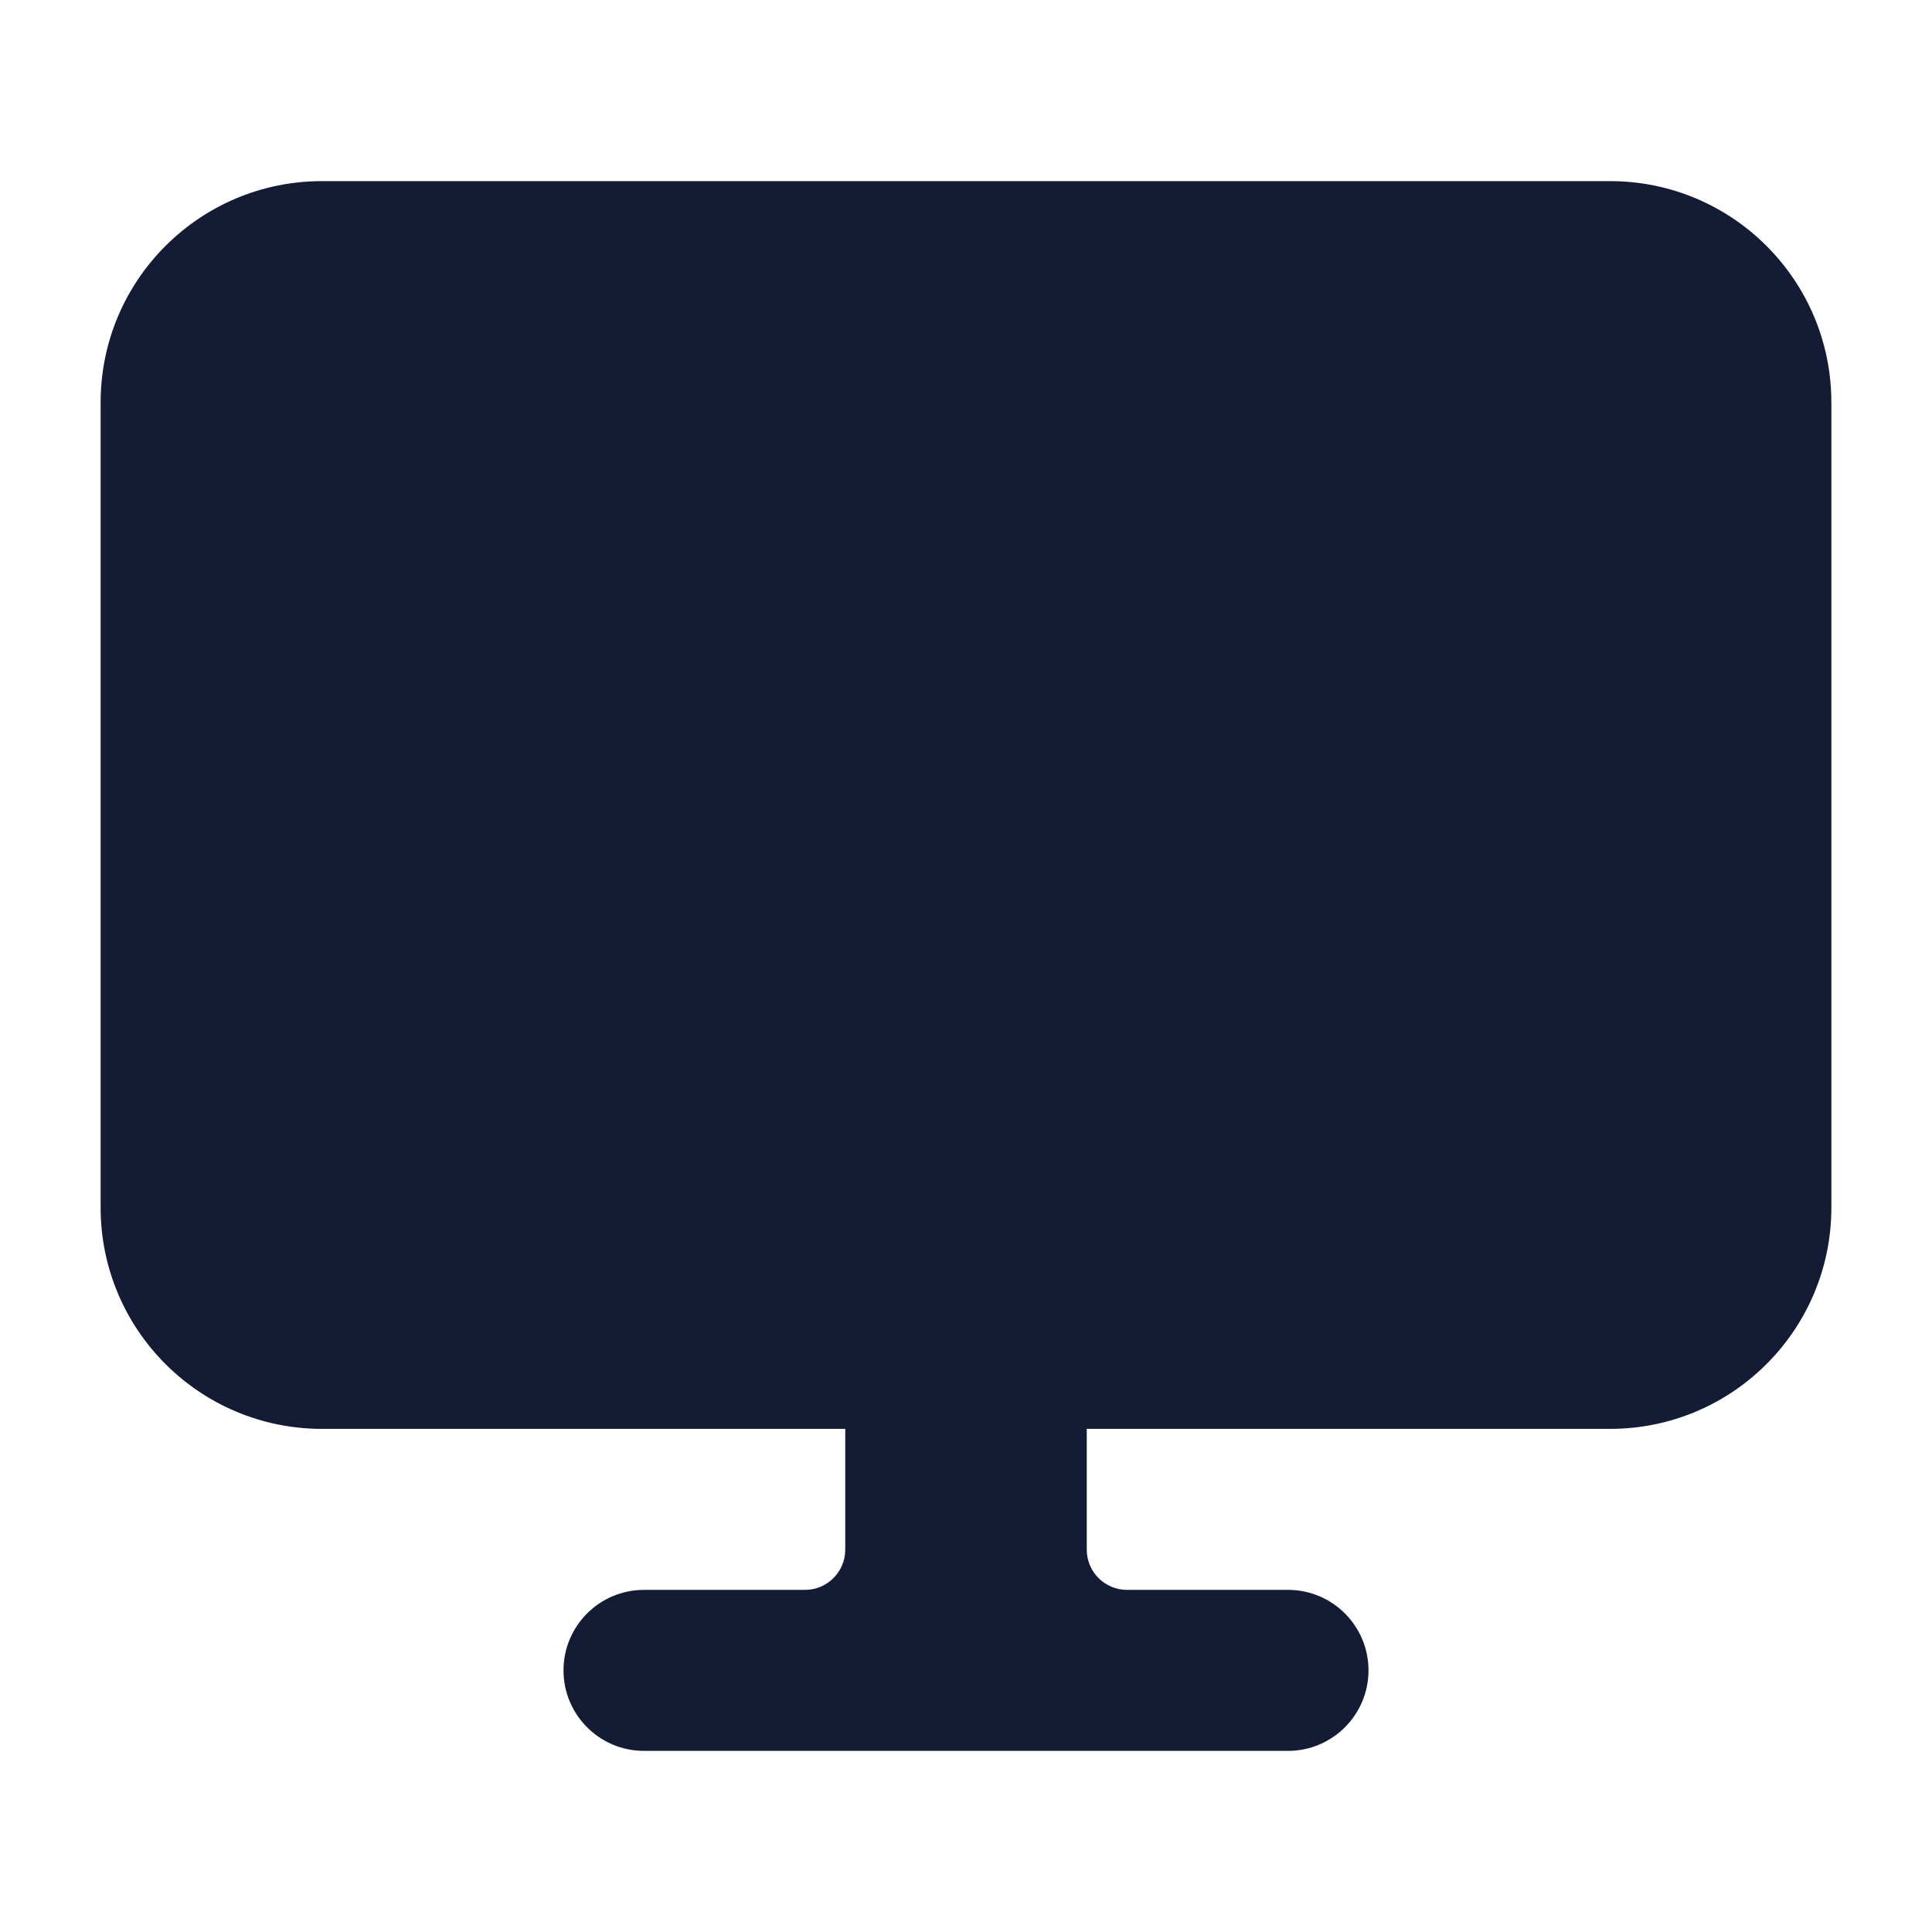
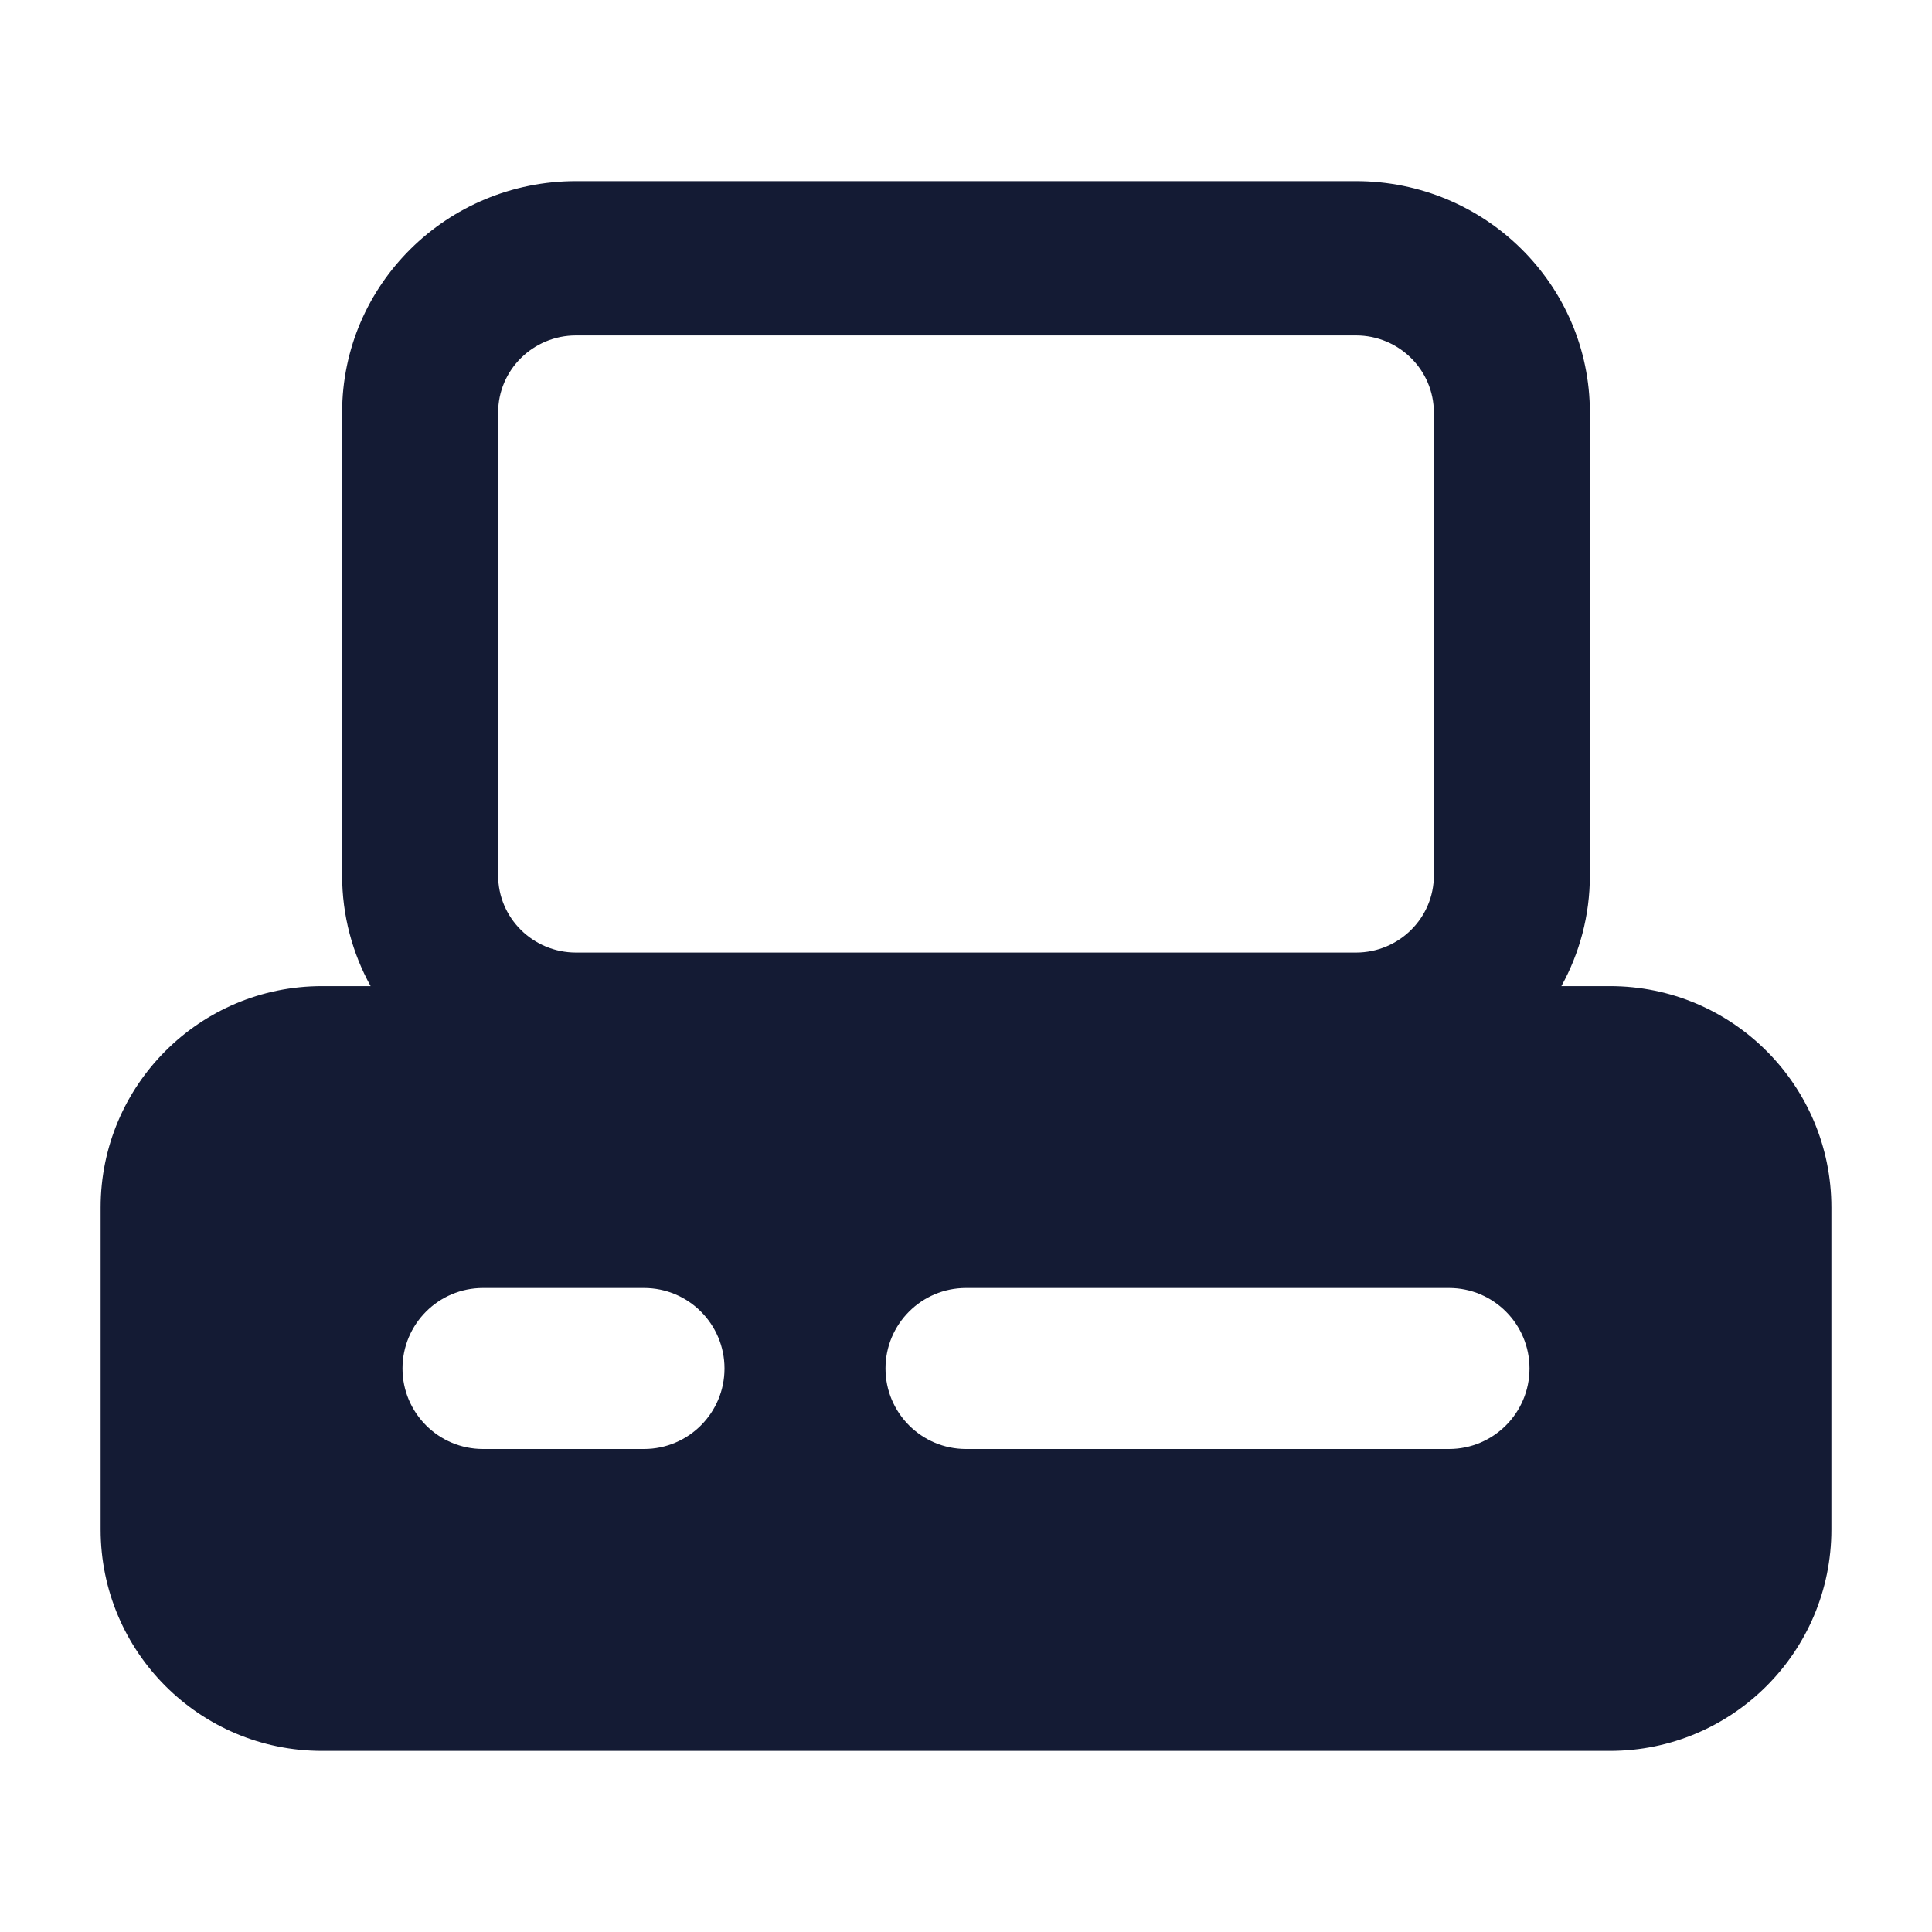
<svg xmlns="http://www.w3.org/2000/svg" width="24" height="24" viewBox="0 0 24 24" fill="none">
-   <path d="M1.25 5C1.25 3.481 2.481 2.25 4 2.25H20C21.519 2.25 22.75 3.481 22.75 5V15C22.75 16.519 21.519 17.75 20 17.75H4C2.481 17.75 1.25 16.519 1.25 15V5Z" fill="#141B34" />
-   <path fill-rule="evenodd" clip-rule="evenodd" d="M10.5 16.75C10.5 16.198 10.948 15.75 11.5 15.75H12.5C13.052 15.75 13.5 16.198 13.5 16.75V19.25C13.5 19.526 13.724 19.75 14 19.75H16C16.552 19.75 17 20.198 17 20.75C17 21.302 16.552 21.75 16 21.75H8C7.448 21.75 7 21.302 7 20.75C7 20.198 7.448 19.75 8 19.75H10C10.276 19.75 10.5 19.526 10.5 19.25V16.75Z" fill="#141B34" />
+   <path d="M16.844 2.25C18.449 2.25 19.75 3.537 19.75 5.125V10.875C19.75 11.373 19.622 11.841 19.396 12.25H20C21.519 12.25 22.75 13.481 22.75 15V19C22.75 20.519 21.519 21.75 20 21.75H4C2.481 21.75 1.25 20.519 1.25 19V15C1.25 13.481 2.481 12.25 4 12.25H4.604C4.378 11.841 4.25 11.373 4.25 10.875V5.125C4.25 3.537 5.551 2.25 7.156 2.25H16.844ZM6 16C5.448 16 5 16.448 5 17C5 17.552 5.448 18 6 18H8C8.552 18 9 17.552 9 17C9 16.448 8.552 16 8 16H6ZM12 16C11.448 16 11 16.448 11 17C11 17.552 11.448 18 12 18H18C18.552 18 19 17.552 19 17C19 16.448 18.552 16 18 16H12ZM7.156 4.167C6.621 4.167 6.188 4.596 6.188 5.125V10.875C6.188 11.404 6.621 11.833 7.156 11.833H16.844C17.379 11.833 17.812 11.404 17.812 10.875V5.125C17.812 4.596 17.379 4.167 16.844 4.167H7.156Z" fill="#141B34" />
</svg>
